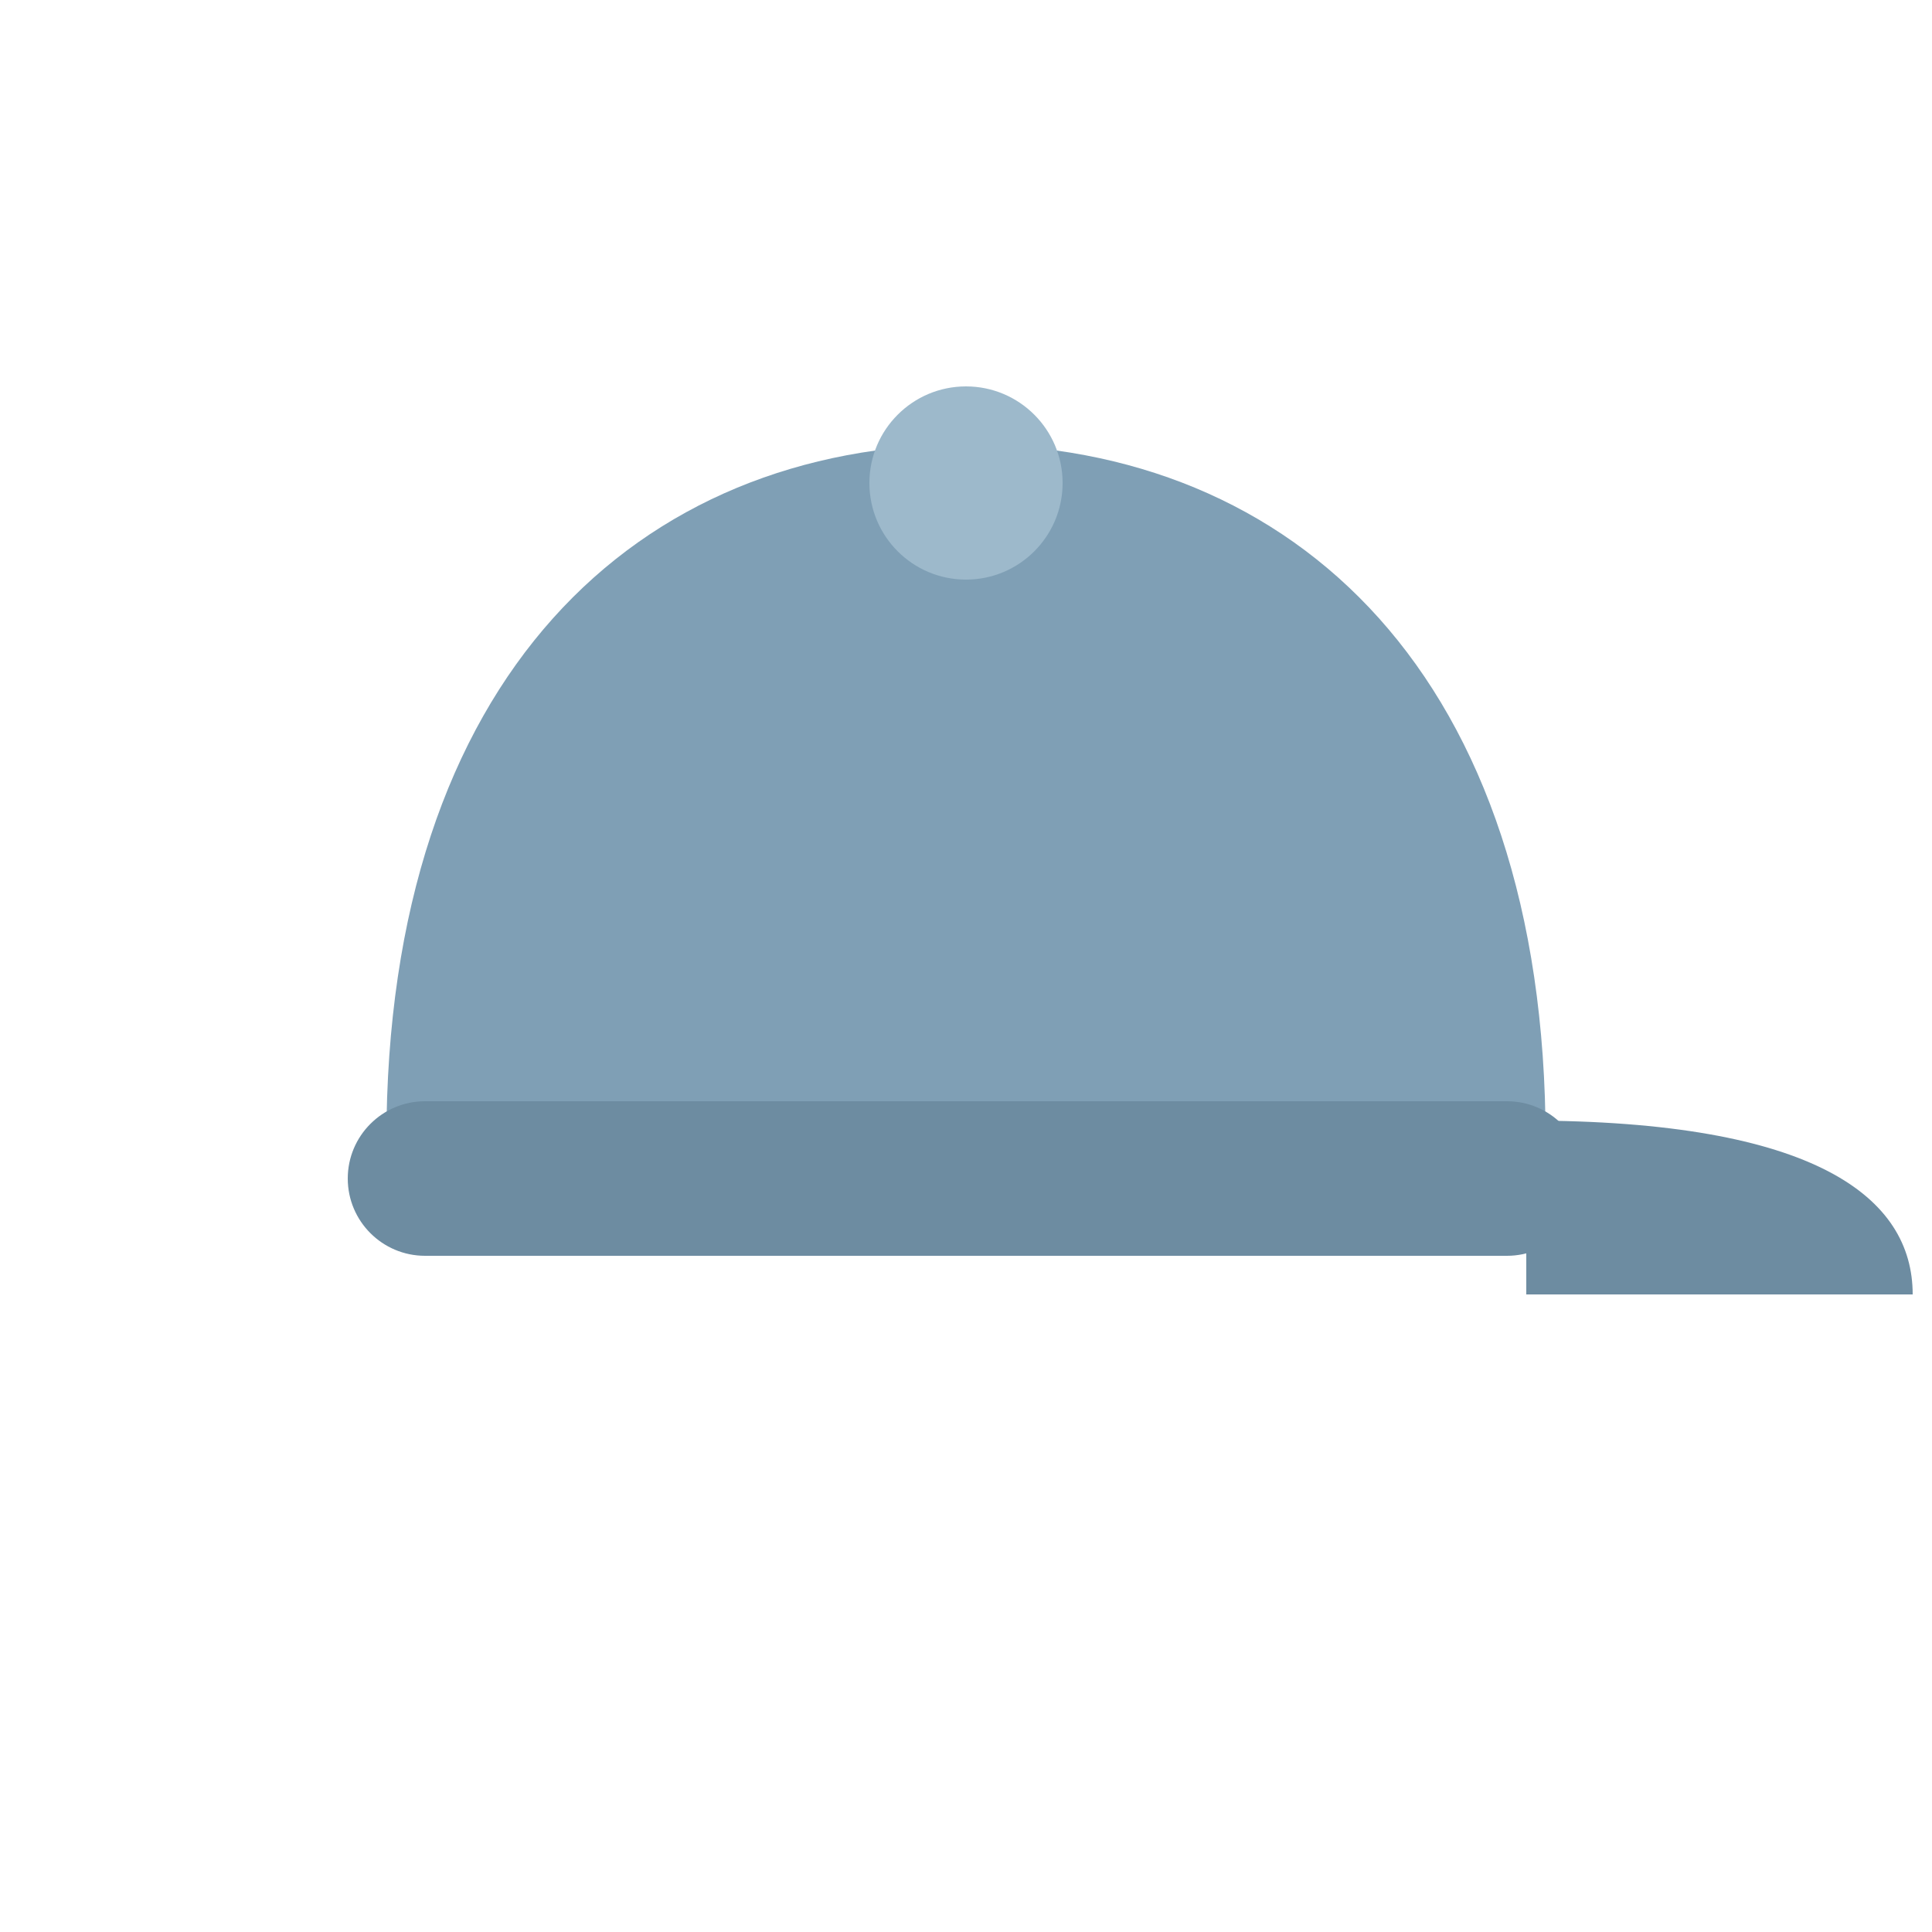
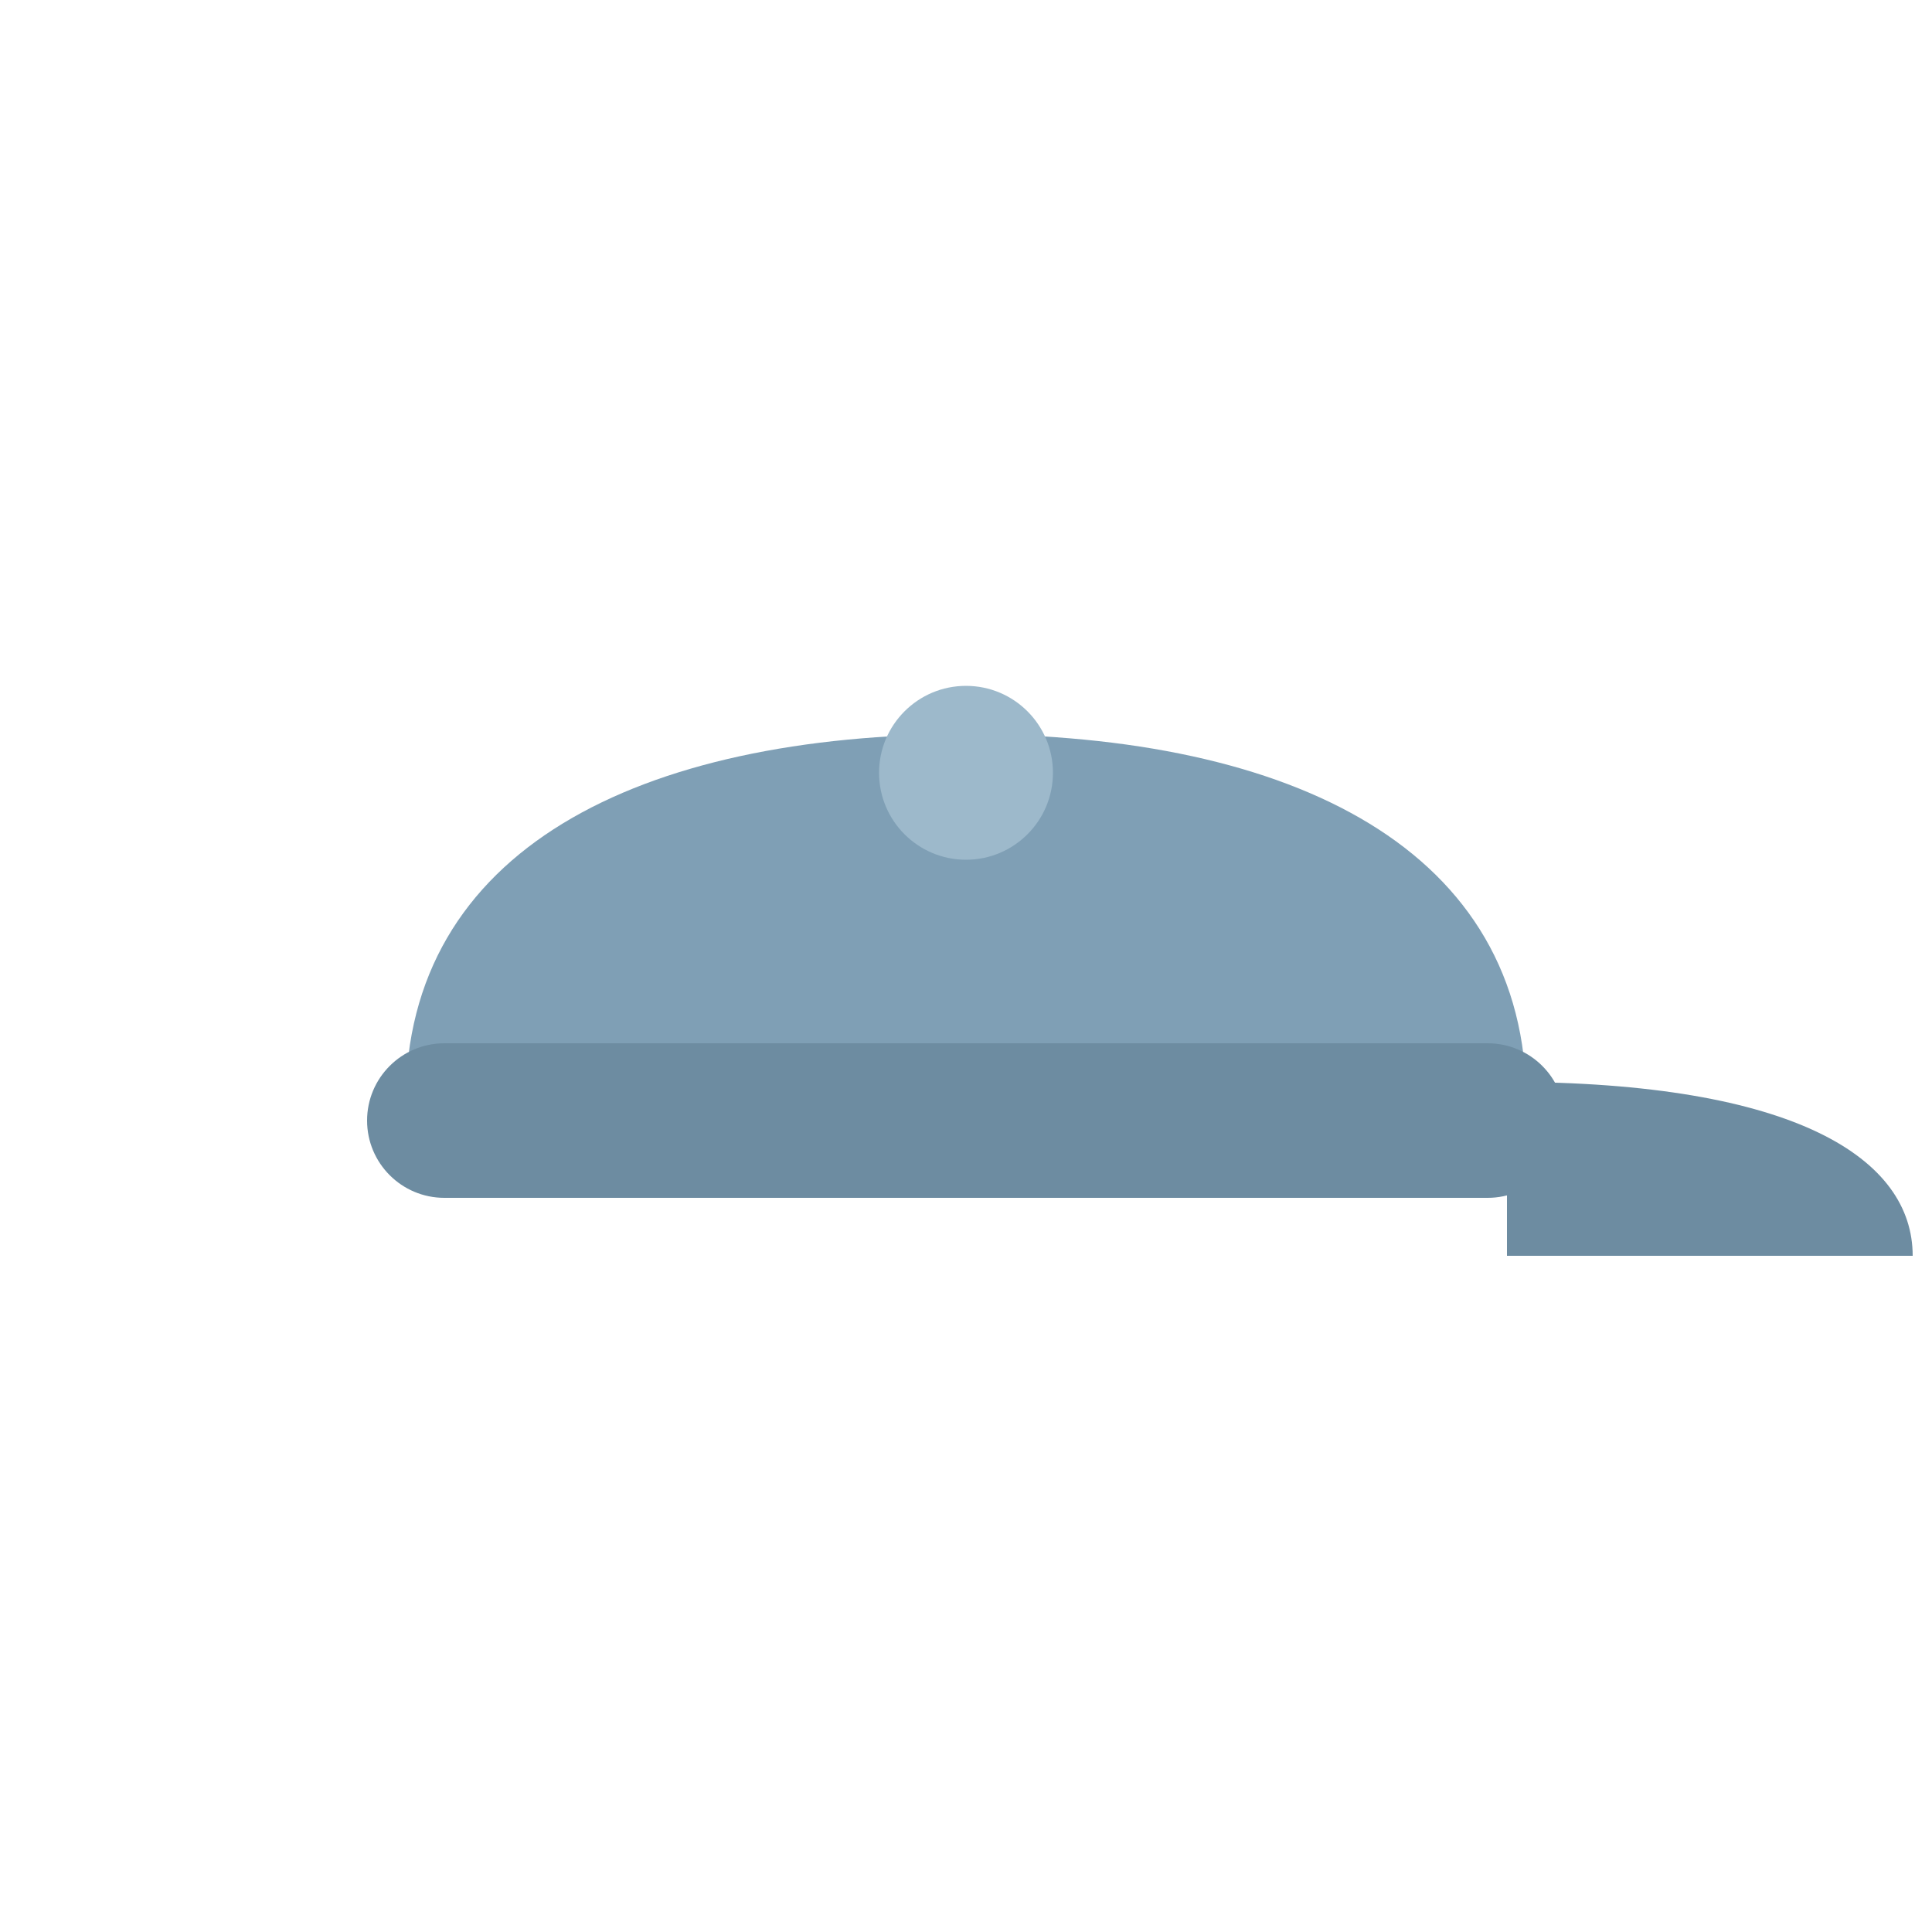
<svg xmlns="http://www.w3.org/2000/svg" viewBox="0 0 100 100">
-   <path d="M 20 59 C 20 35 33 23 50 23 C 67 23 80 35 80 59 Z" fill="#7f9fb5" />
-   <rect x="18" y="57" width="64" height="8" rx="4" fill="#6d8ca1" />
-   <path d="M 79 58 C 94 58 99 62 99 67 L 79 67 Z" fill="#6d8ca1" />
-   <circle cx="50" cy="25" r="5" fill="#9db9cb" />
+   <path d="M 21 57 C 21 44 33 38 50 38 C 67 38 79 44 79 57 Z" fill="#7f9fb5" />
+   <rect x="19" y="54" width="62" height="8" rx="4" fill="#6d8ca1" />
+   <path d="M 78 56 C 93 56 99 60 99 65 L 78 65 Z" fill="#6d8ca1" />
+   <circle cx="50" cy="40" r="4.5" fill="#9db9cb" />
</svg>
